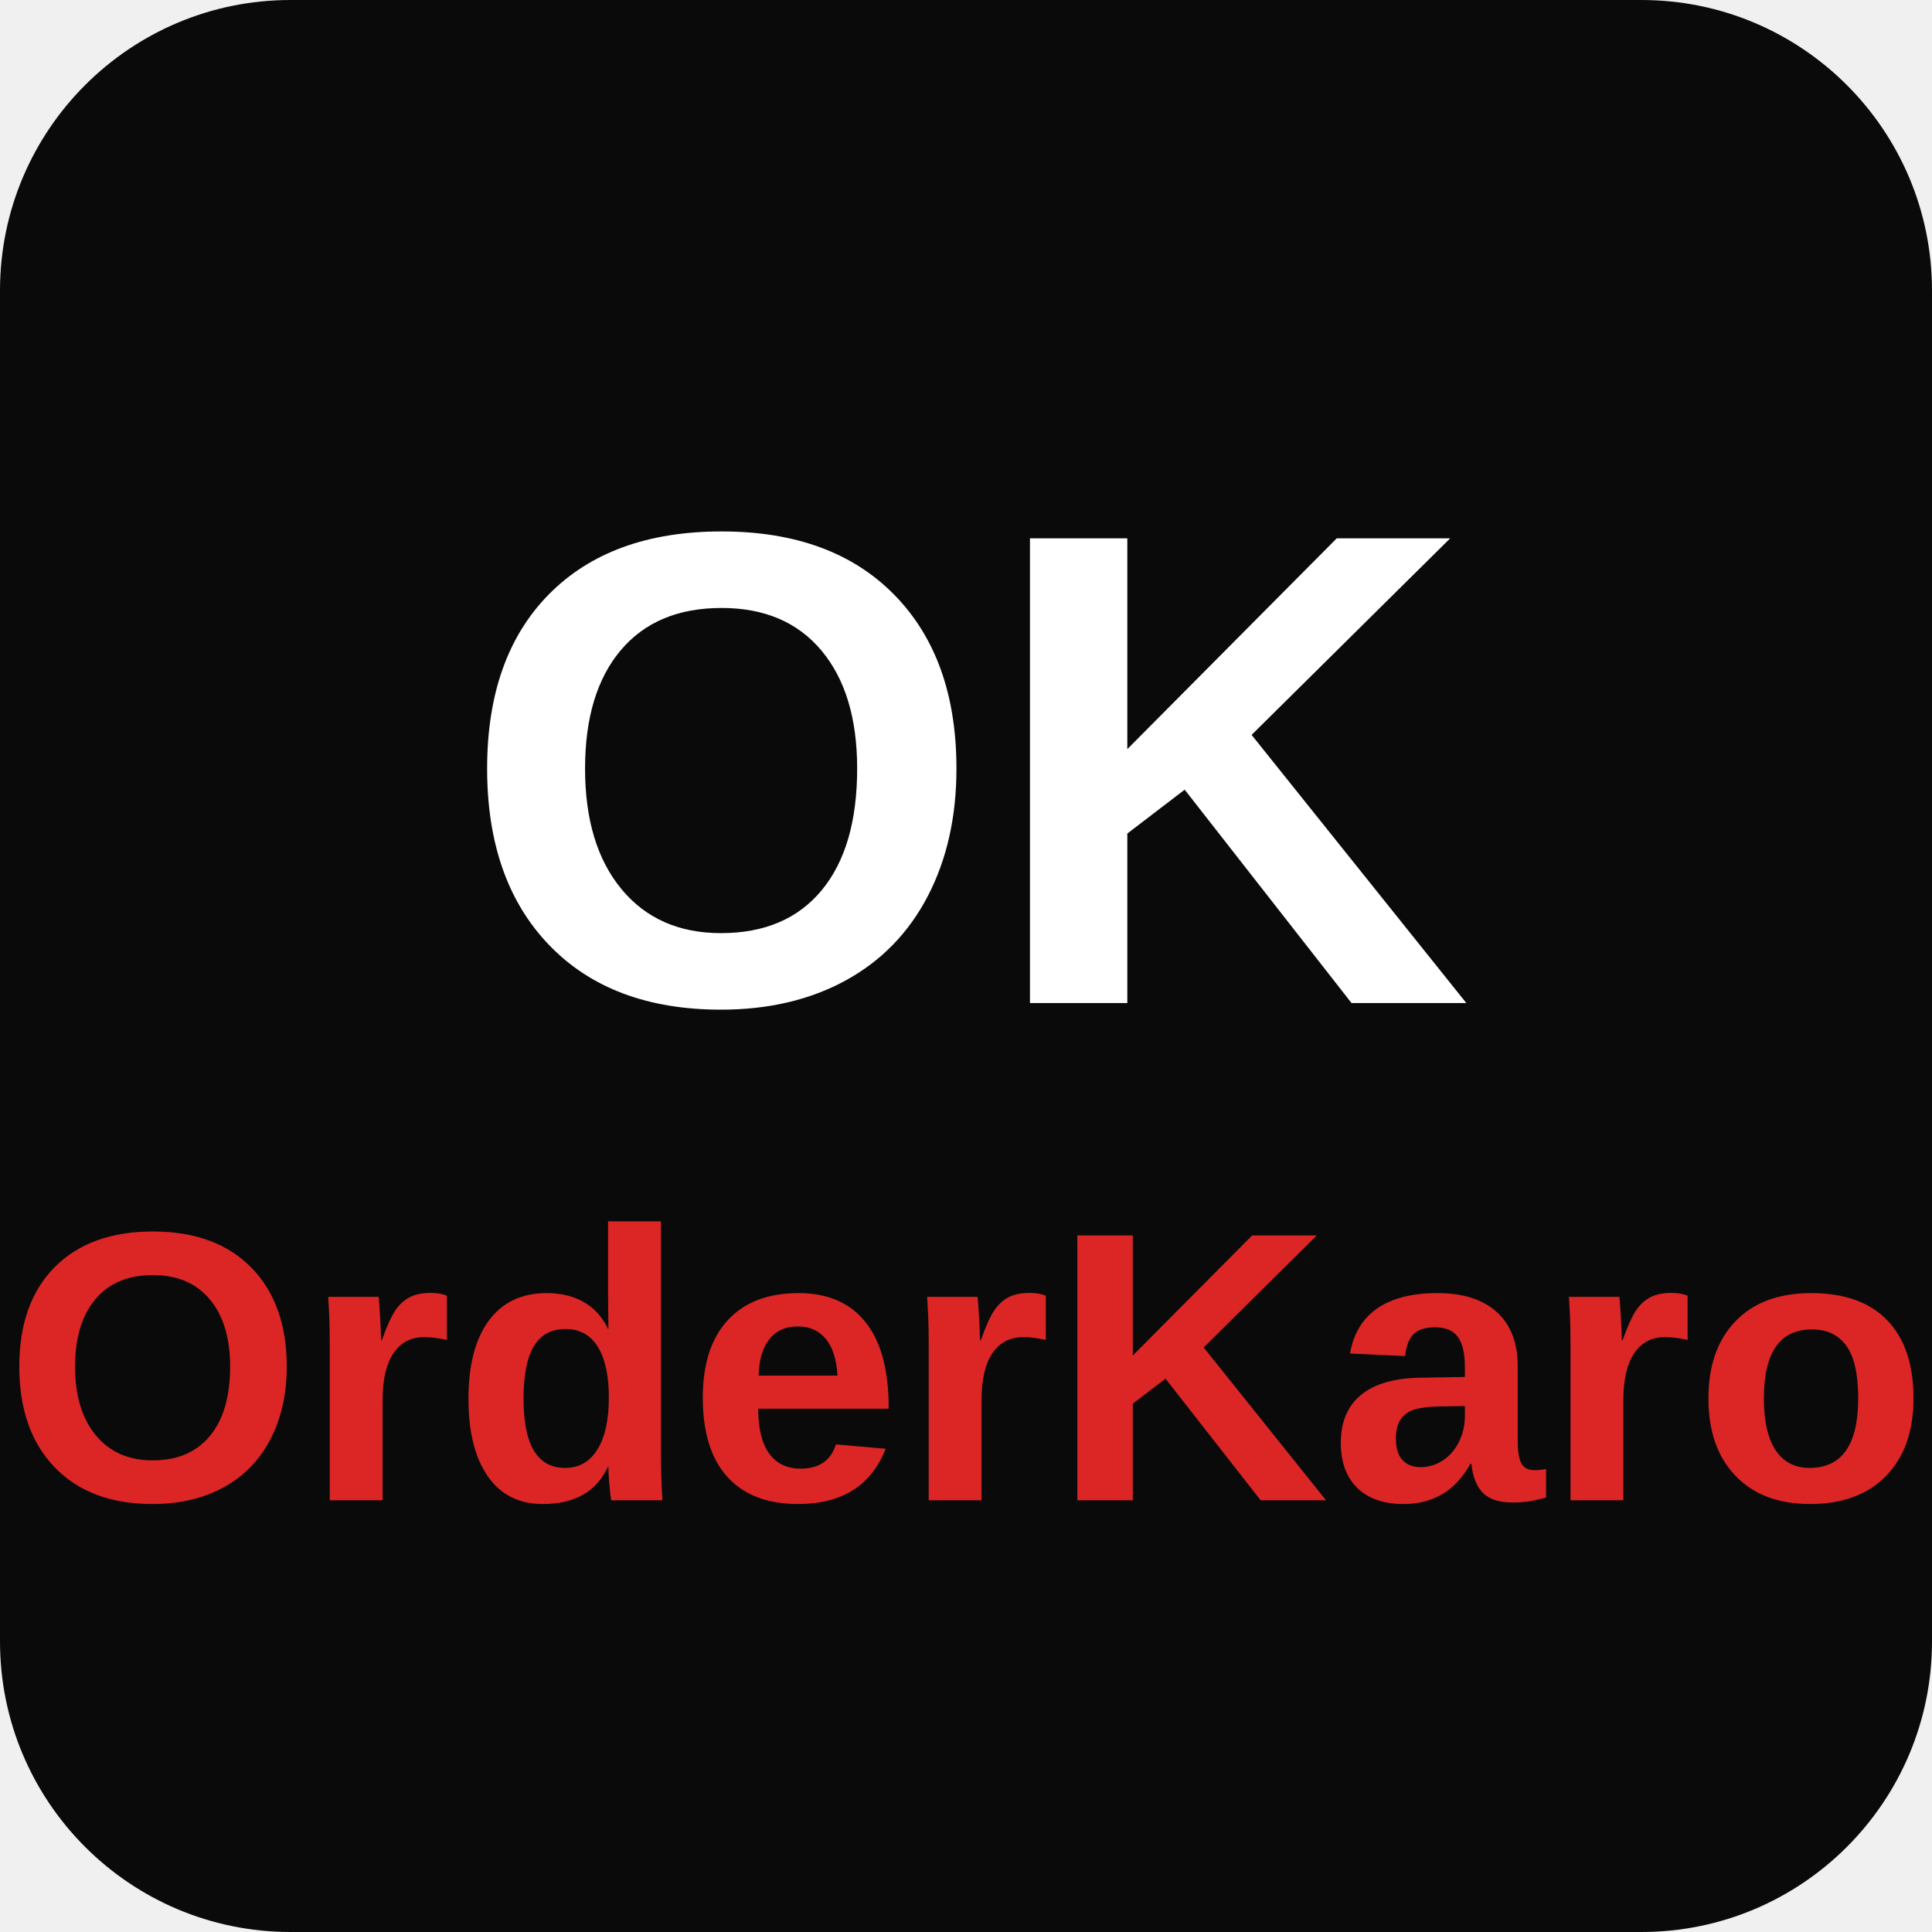
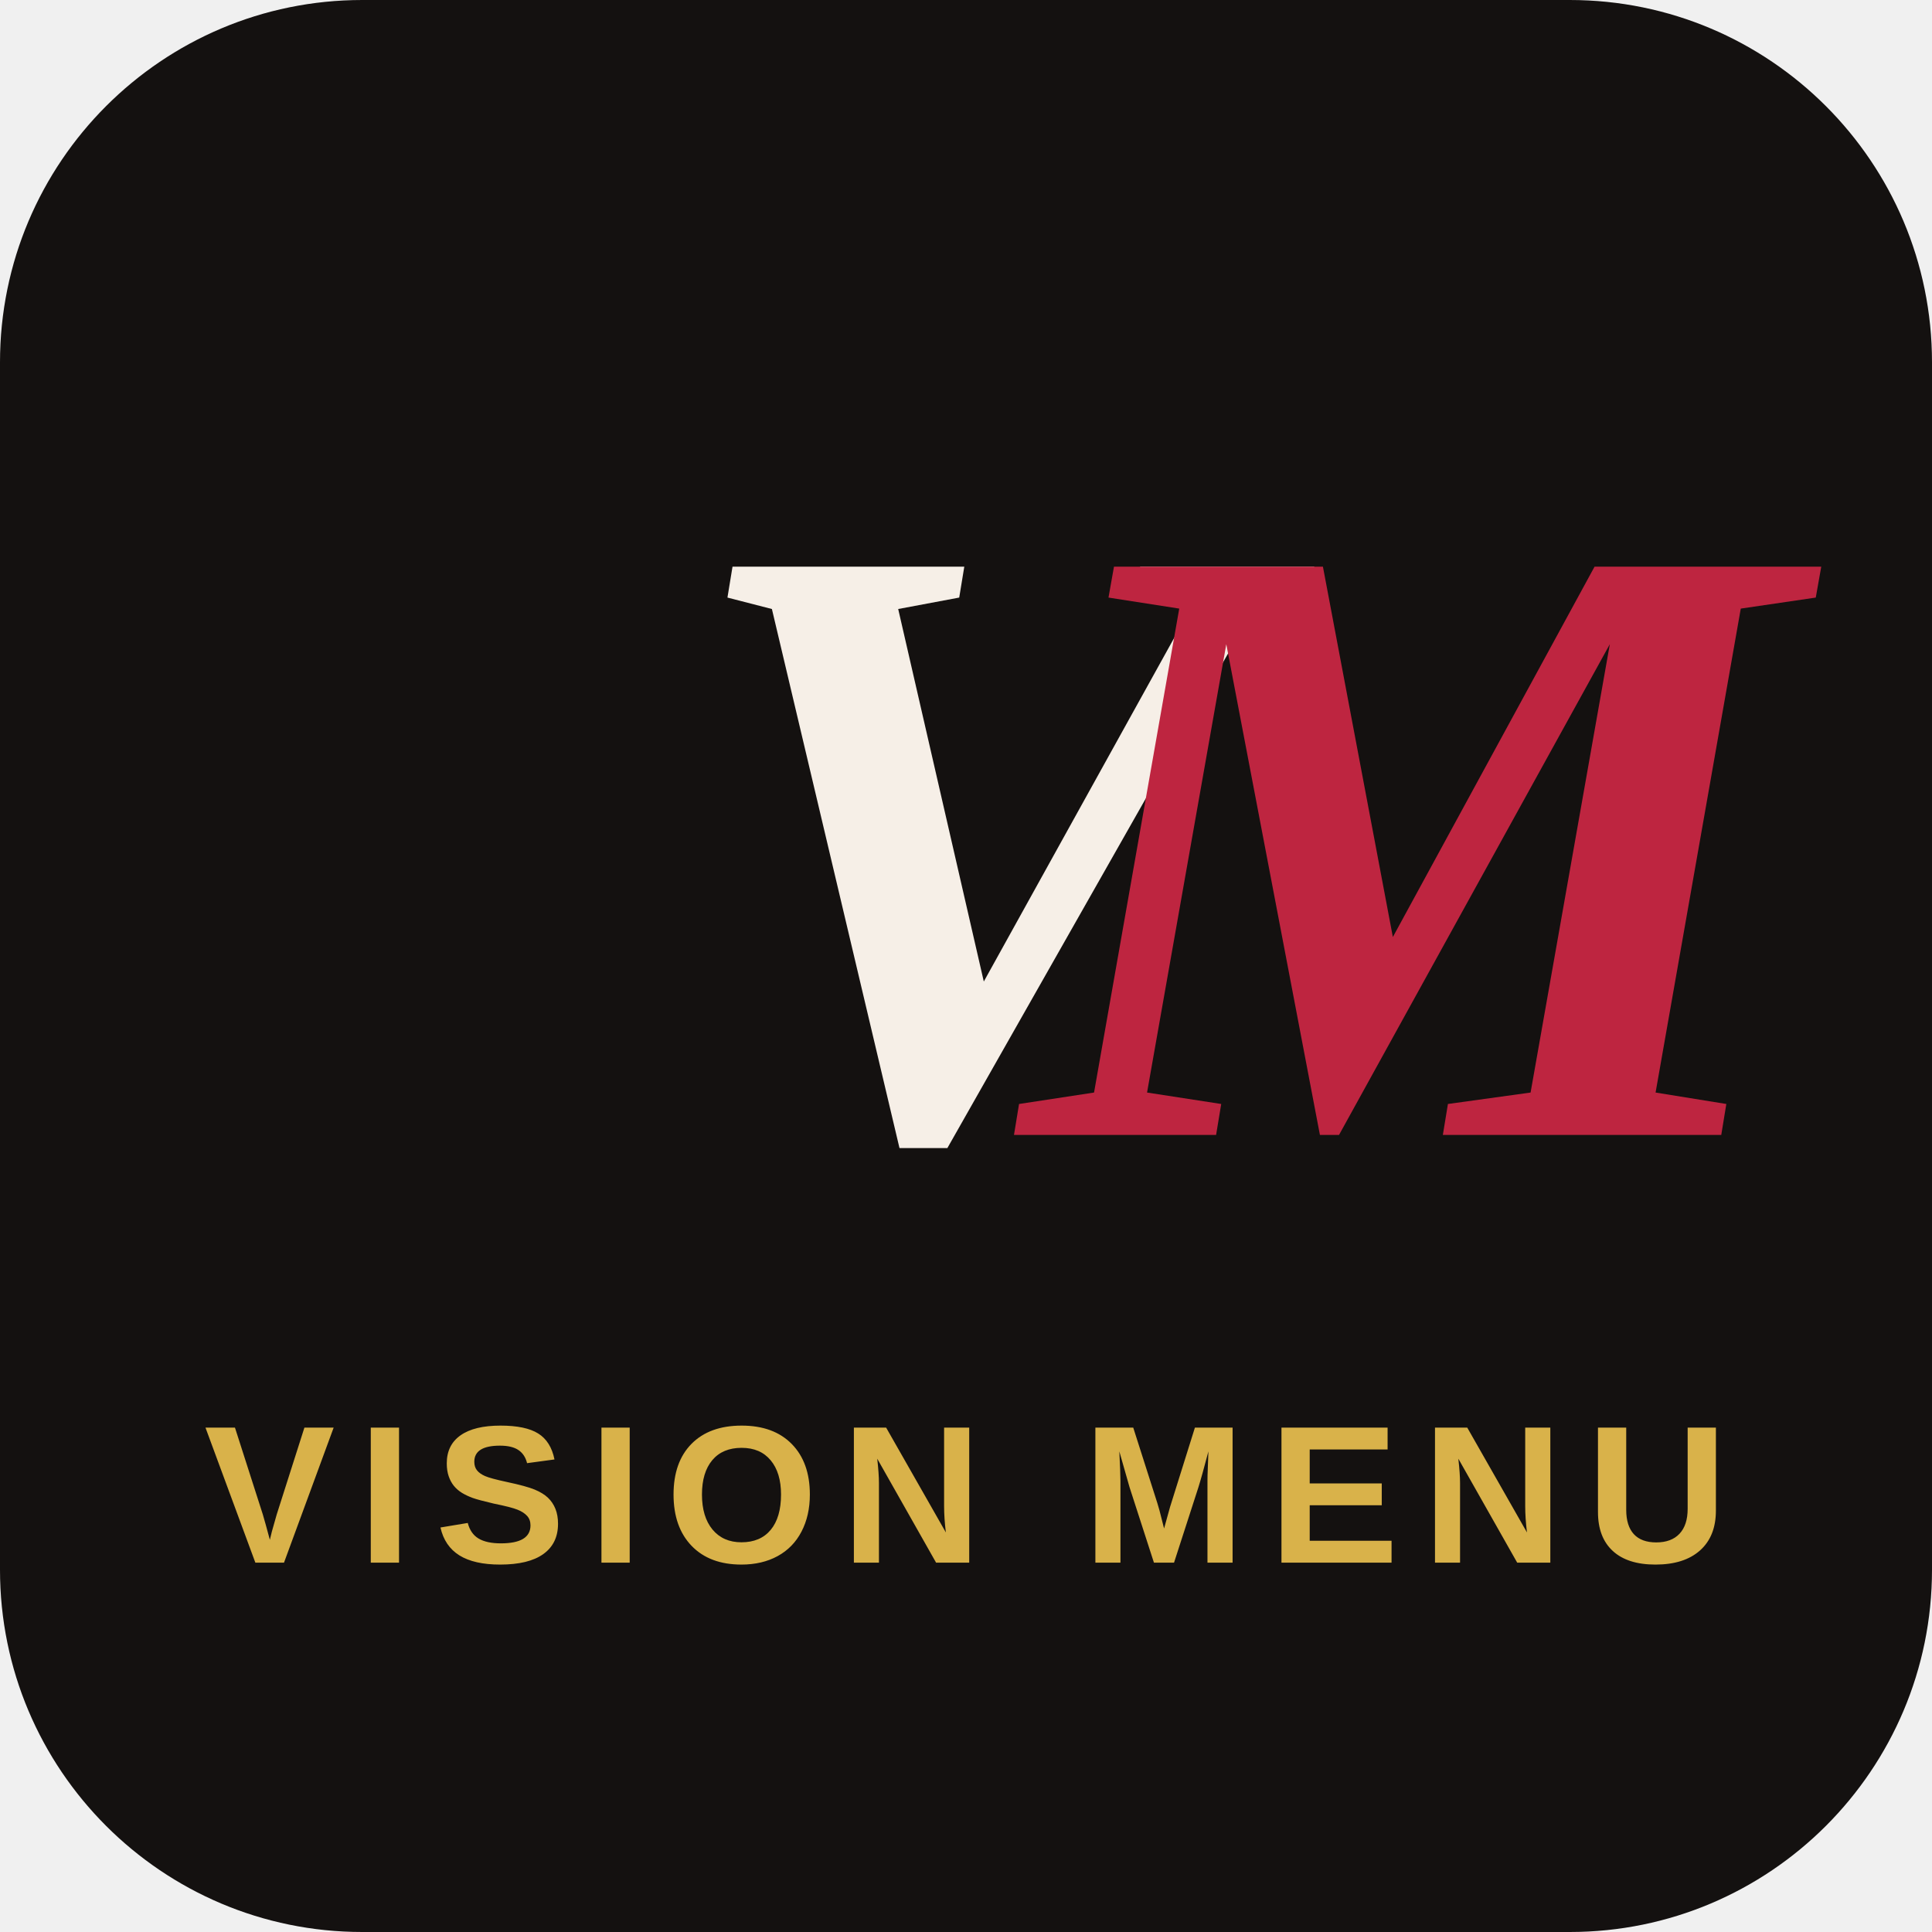
<svg xmlns="http://www.w3.org/2000/svg" width="512" height="512" viewBox="0 0 512 512">
-   <rect width="512" height="512" rx="77" fill="#0A0A0A" />
-   <text x="50%" y="42%" font-family="Arial,Helvetica,sans-serif" font-weight="800" font-size="179" fill="#FFFFFF" text-anchor="middle" dominant-baseline="middle">OK</text>
-   <text x="50%" y="72%" font-family="Arial,Helvetica,sans-serif" font-weight="700" font-size="102" fill="#DC2626" text-anchor="middle" dominant-baseline="middle">OrderKaro</text>
+   <rect width="512" height="512" rx="96" fill="#141110" />
+   <text x="50%" y="46%" font-family="Georgia,'Times New Roman',serif" font-style="italic" font-weight="600" font-size="230" fill="#F6EFE7" text-anchor="middle" dominant-baseline="middle">V</text>
+   <text x="50%" y="46%" font-family="Georgia,'Times New Roman',serif" font-style="italic" font-weight="600" font-size="230" fill="#BE2540" text-anchor="middle" dominant-baseline="middle" dx="118">M</text>
+   <text x="50%" y="78%" font-family="Arial,Helvetica,sans-serif" font-weight="600" letter-spacing="6" font-size="52" fill="#D9B24A" text-anchor="middle" dominant-baseline="middle">VISION MENU</text>
</svg>
